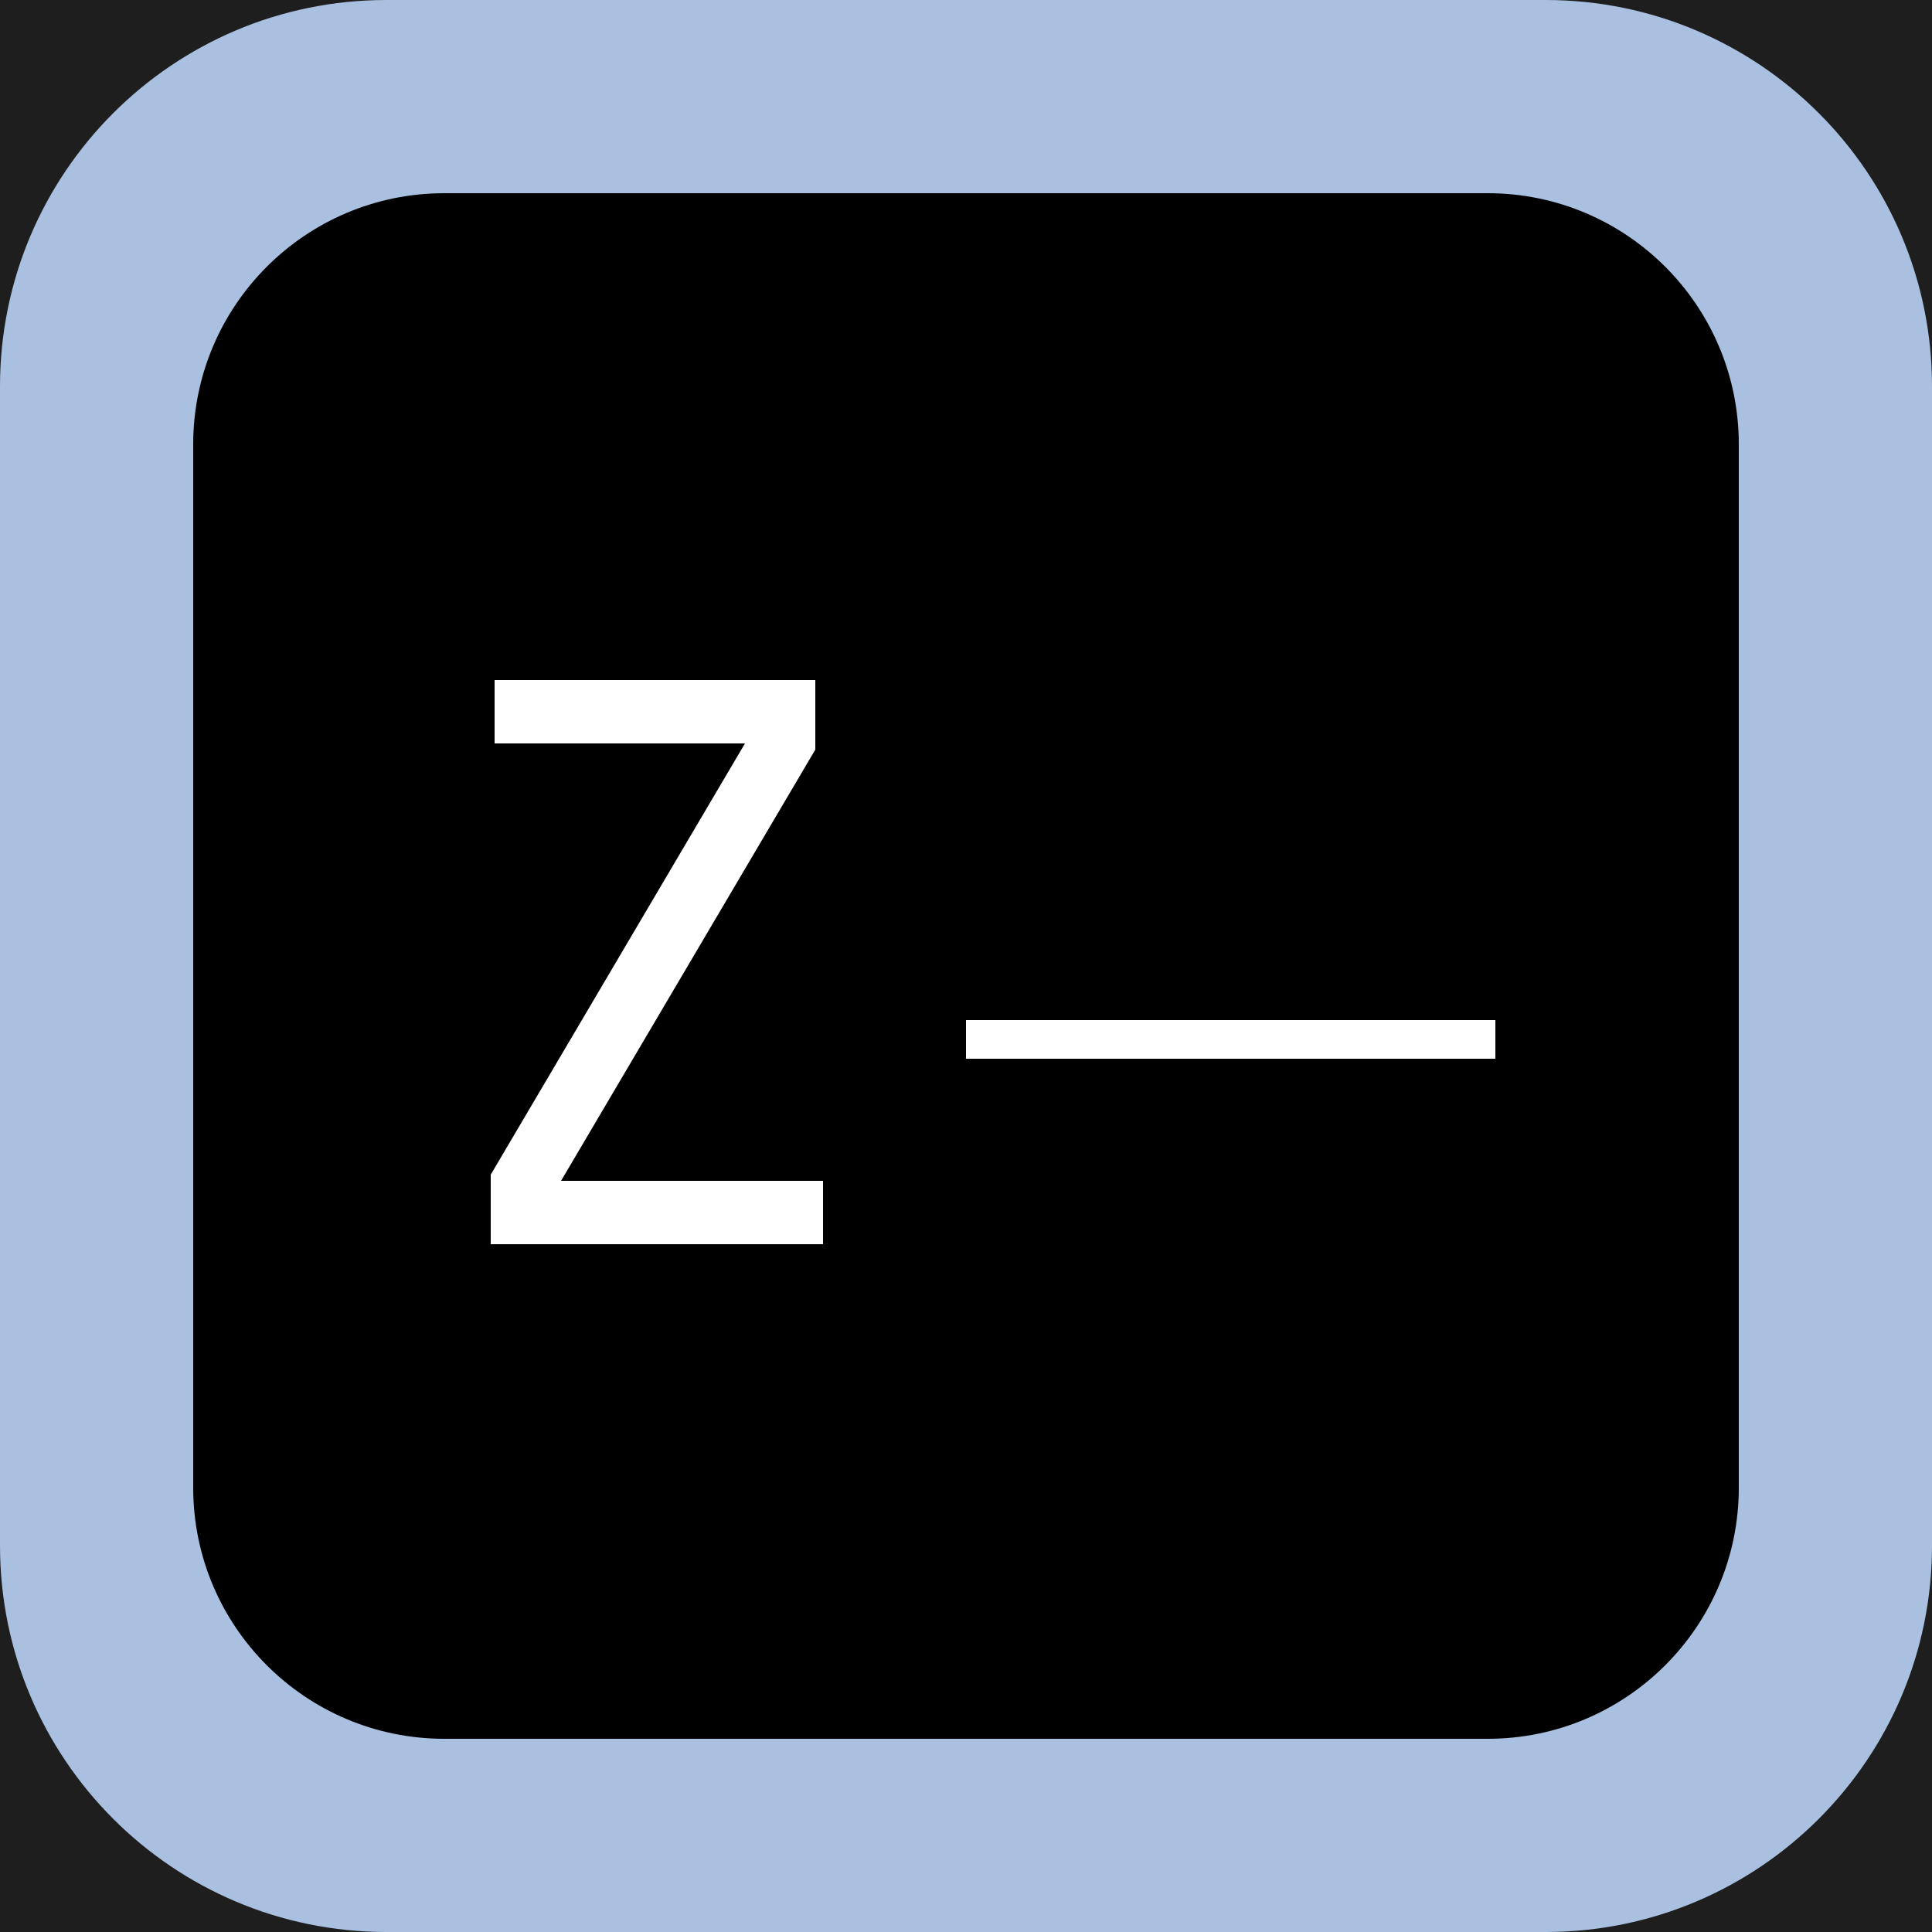
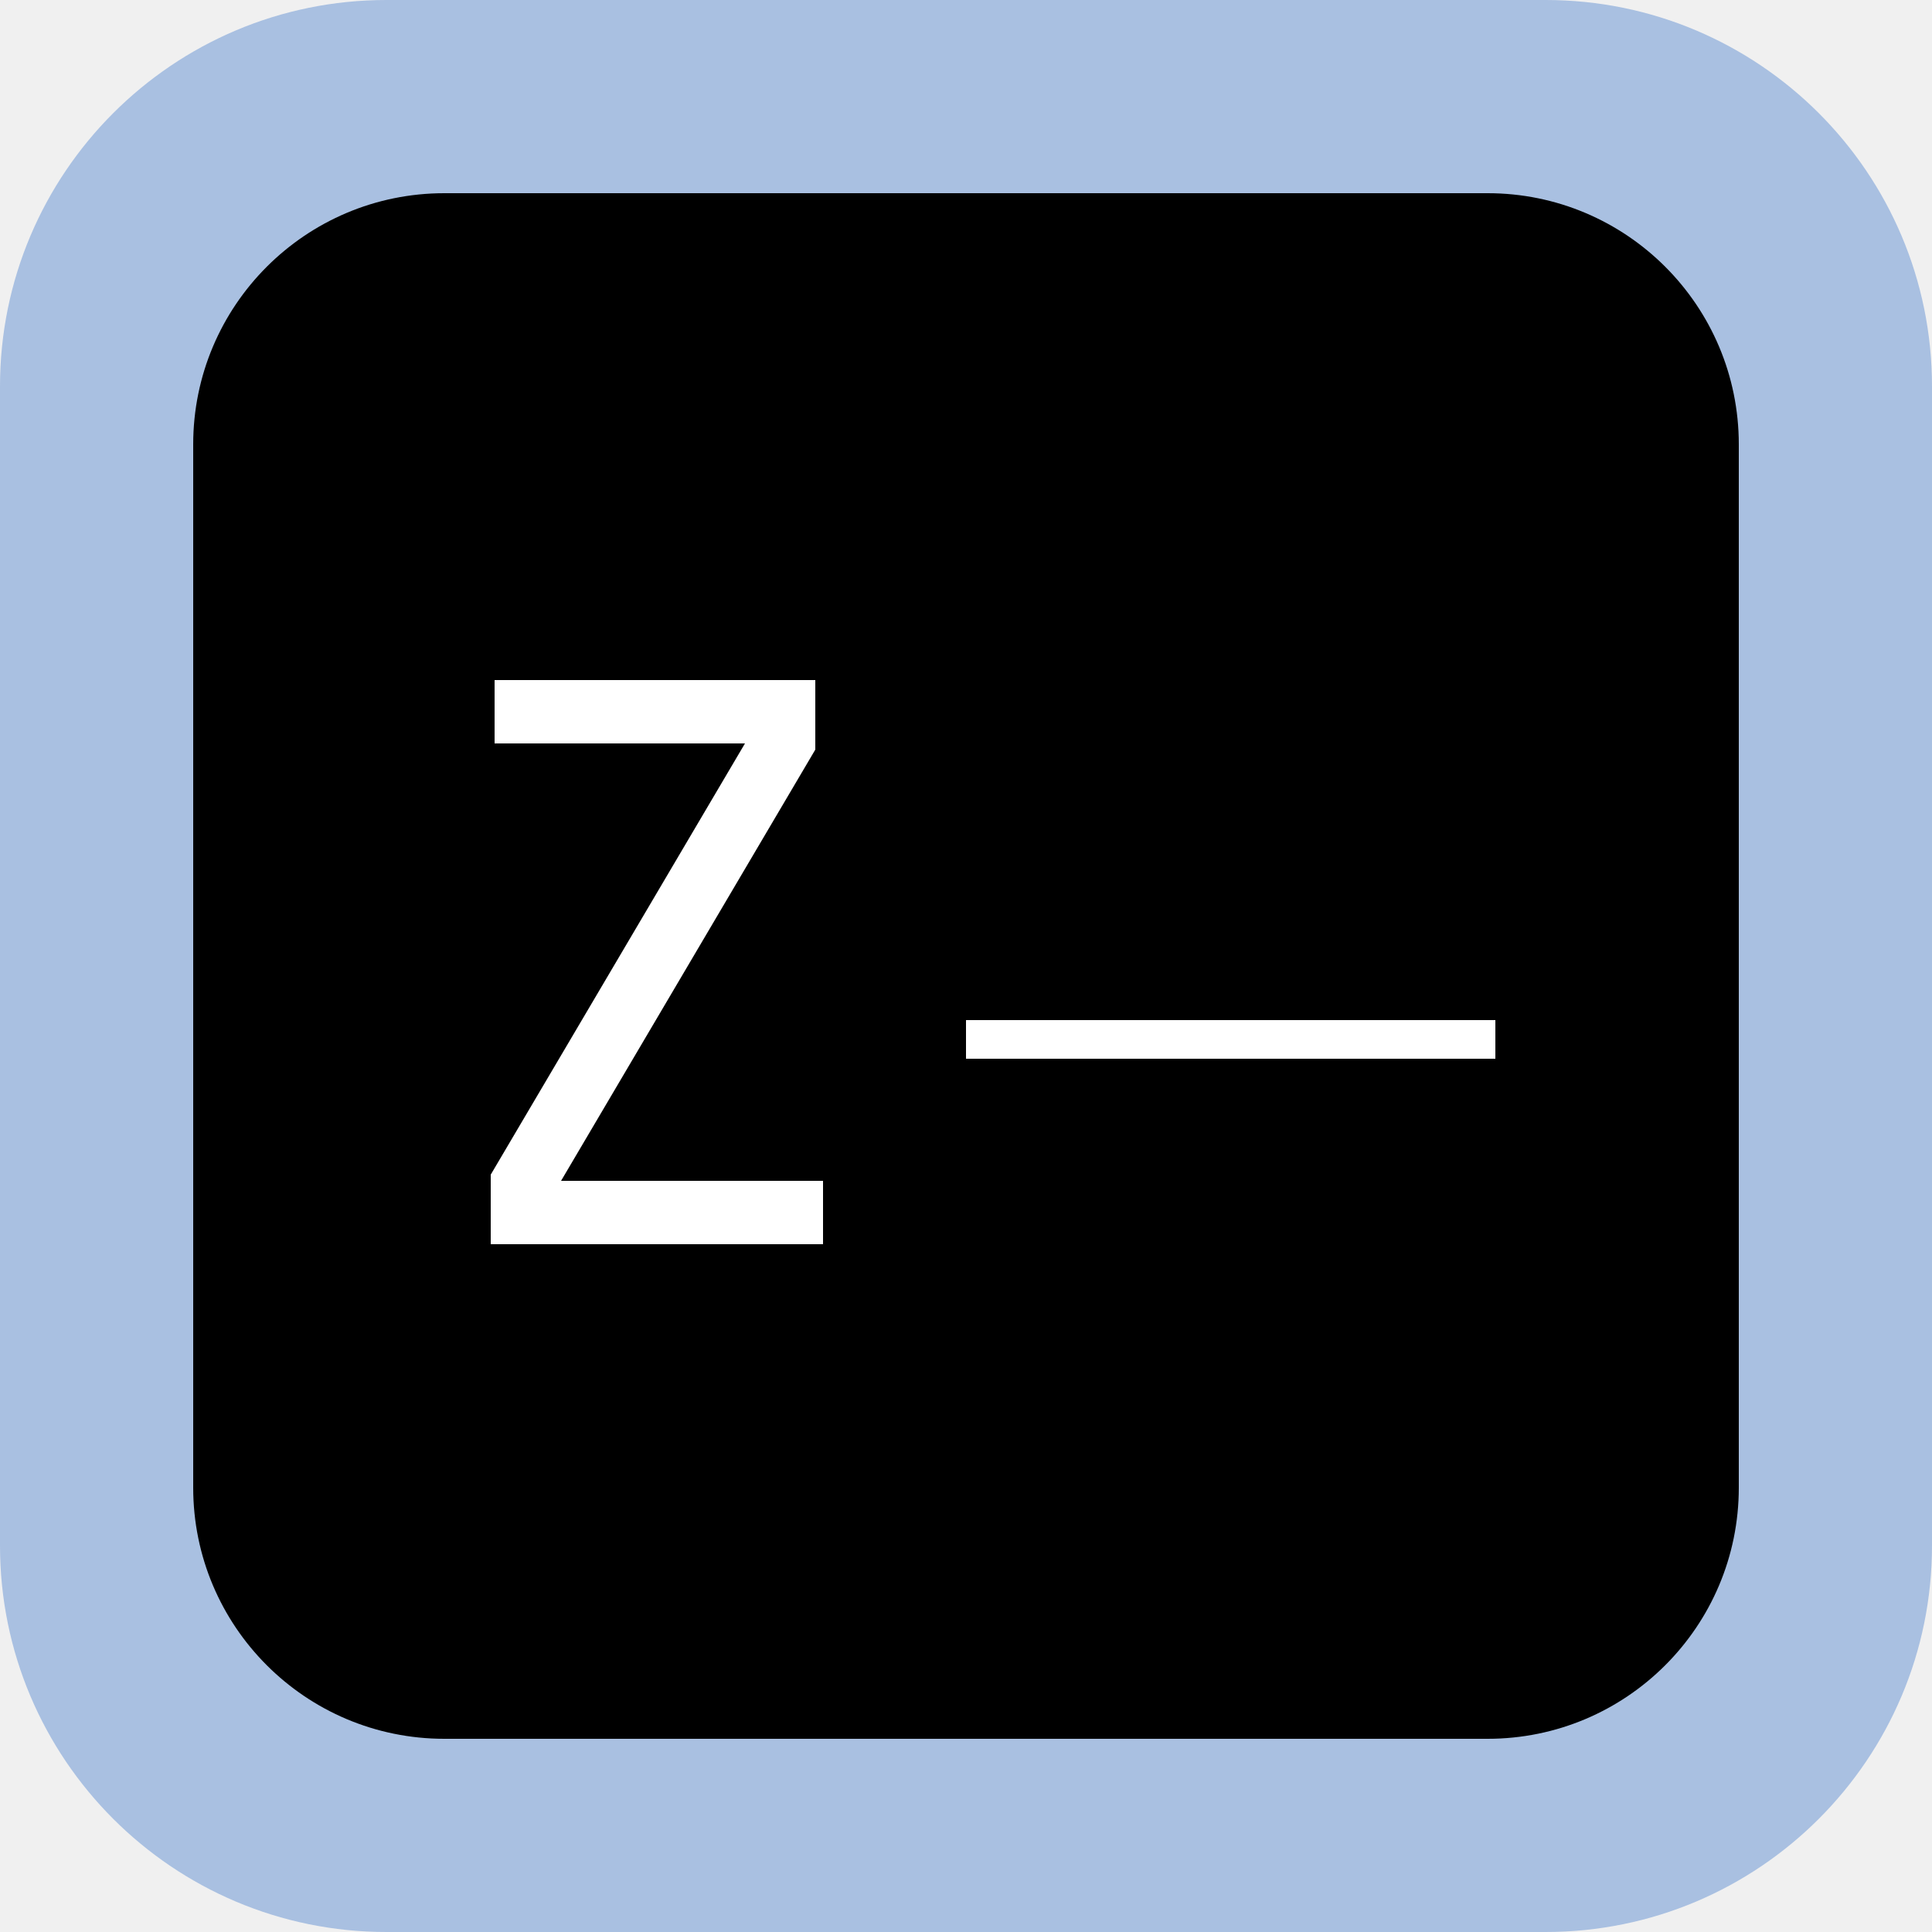
<svg xmlns="http://www.w3.org/2000/svg" width="500" height="500" viewBox="0 0 500 500" fill="none">
-   <rect width="500" height="500" fill="#1E1E1E" />
  <path d="M0 100C0 44.772 44.772 0 100 0H400C455.228 0 500 44.772 500 100V400C500 455.228 455.228 500 400 500H100C44.772 500 0 455.228 0 400V100Z" fill="#A9C0E1" />
  <rect x="50" y="50" width="400" height="400" rx="65" fill="black" />
  <path d="M127 322V304L192.8 192.4H128V176H211V194L145.2 305.6H213V322H127Z" fill="white" />
  <path d="M250 269H387" stroke="white" stroke-width="10" />
</svg>
